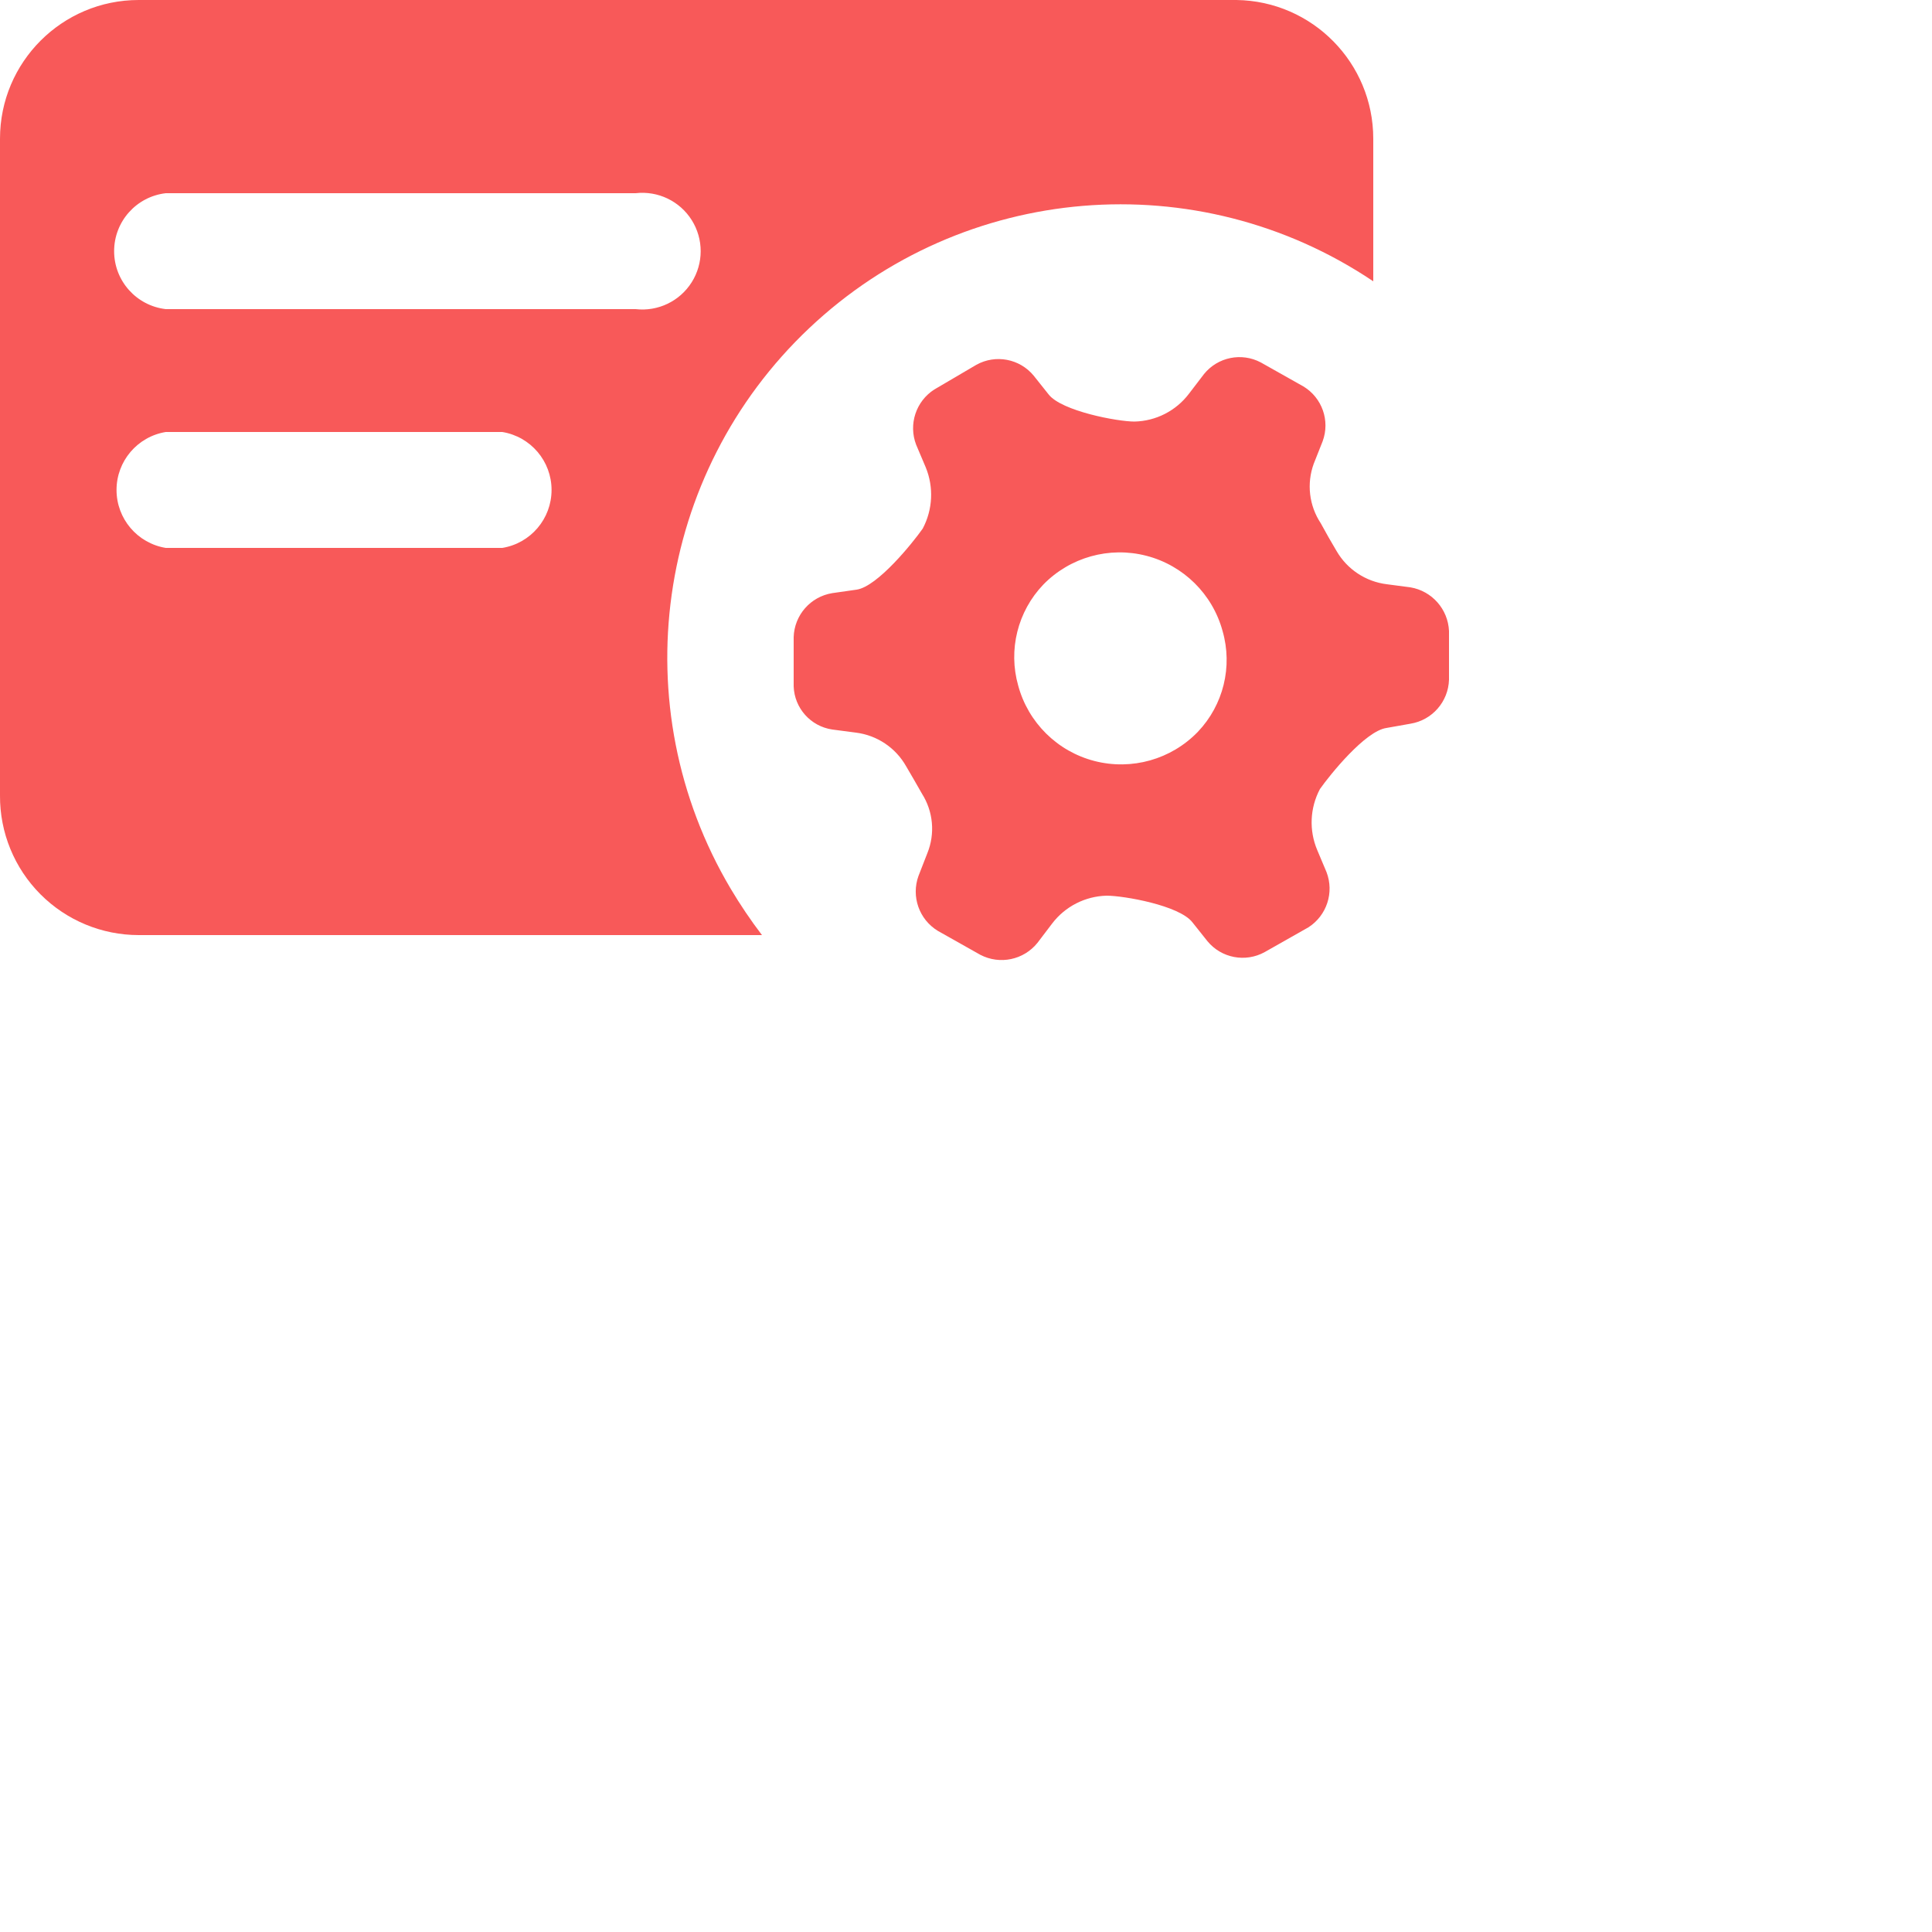
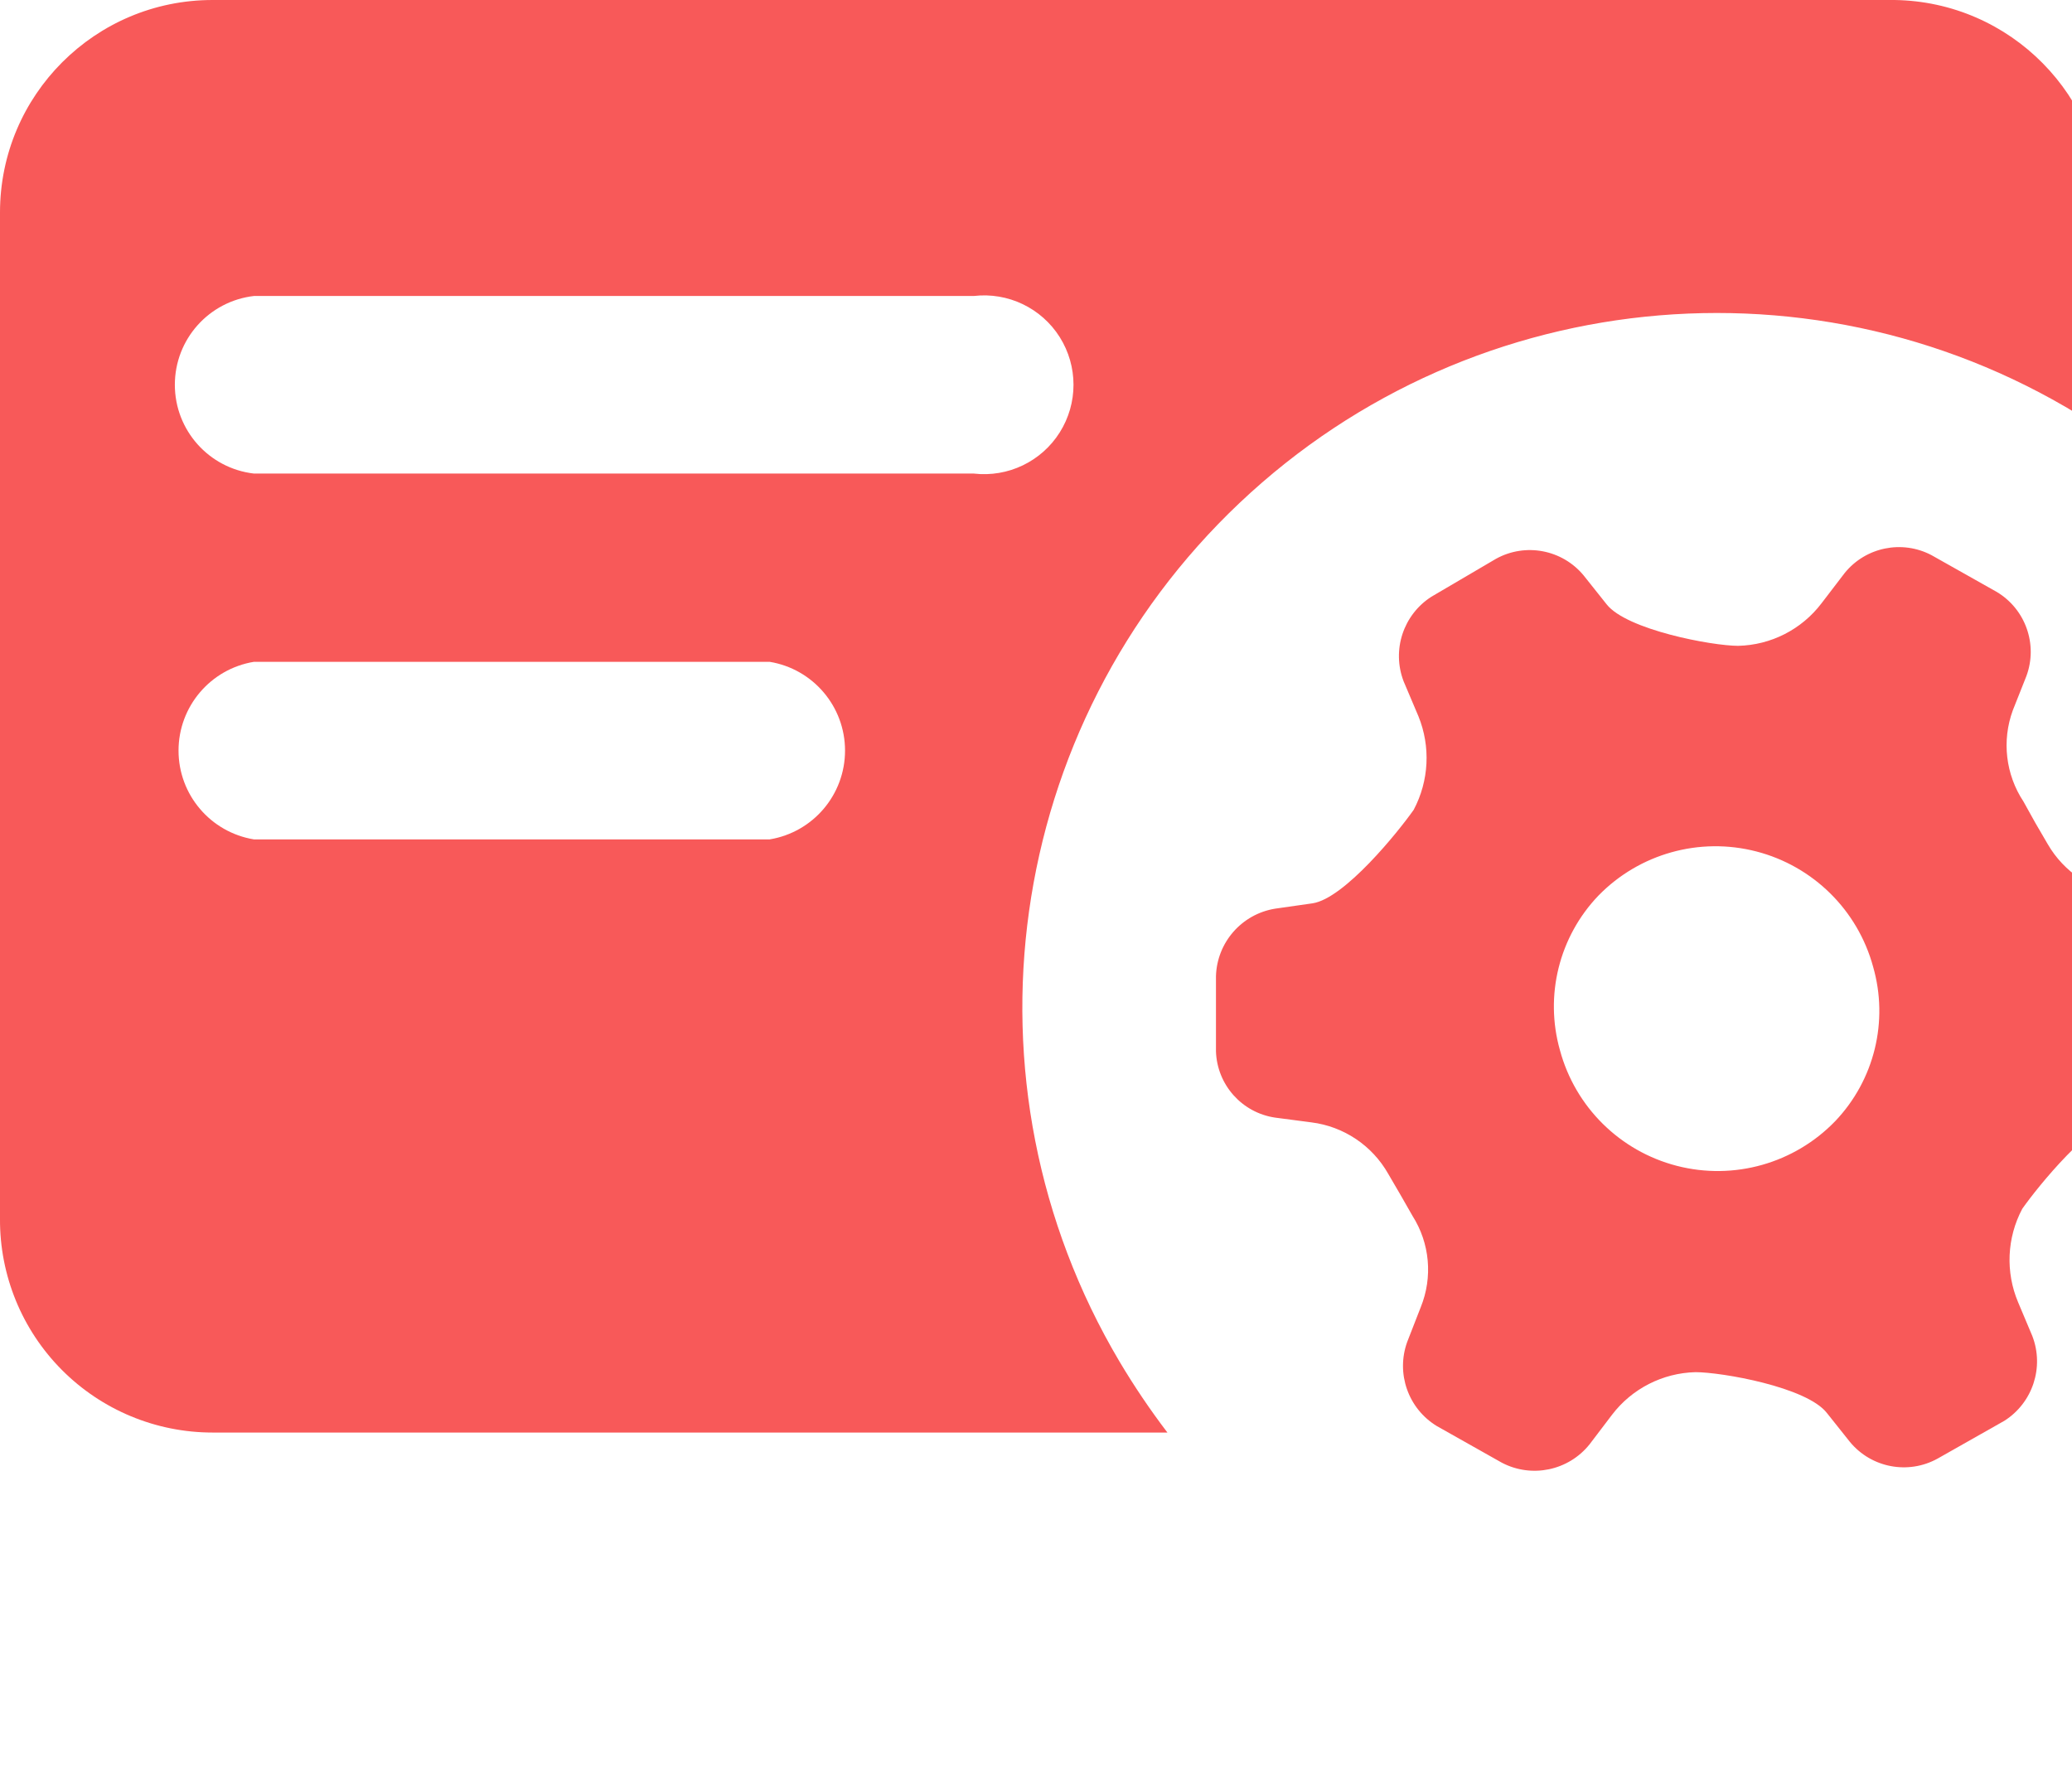
- <svg xmlns="http://www.w3.org/2000/svg" viewBox="0 0 40 40" width="40" height="40">
+ <svg xmlns="http://www.w3.org/2000/svg" viewBox="0 0 28 24" width="28" height="24">
  <path fill="#f85959" transform="scale(0.8 0.8)" d="M36.5,18.73a1.19,1.19,0,0,0,1-1.14V16.33a1.2,1.2,0,0,0-1-1.13l-.61-.08a1.75,1.75,0,0,1-1.3-.86l-.21-.36-.2-.36A1.72,1.72,0,0,1,34,12l.23-.58a1.18,1.18,0,0,0-.5-1.42l-1.1-.62a1.18,1.18,0,0,0-1.47.3l-.39.51a1.82,1.82,0,0,1-1.41.72c-.44,0-1.88-.27-2.22-.7l-.39-.49a1.18,1.18,0,0,0-1.48-.28l-1.09.64a1.19,1.19,0,0,0-.47,1.43l.25.59a1.87,1.87,0,0,1-.08,1.58c-.26.37-1.17,1.5-1.71,1.58l-.63.09a1.19,1.19,0,0,0-1,1.14l0,1.27a1.17,1.17,0,0,0,1,1.12l.61.08a1.74,1.74,0,0,1,1.3.87l.21.36.2.35A1.69,1.69,0,0,1,24,22.08l-.23.59a1.19,1.19,0,0,0,.5,1.42l1.1.62a1.19,1.19,0,0,0,1.48-.31l.38-.5a1.83,1.83,0,0,1,1.41-.72c.44,0,1.88.25,2.22.69l.39.49a1.18,1.18,0,0,0,1.48.28L33.86,24a1.19,1.19,0,0,0,.47-1.43L34.09,22a1.84,1.84,0,0,1,.07-1.58c.26-.37,1.17-1.5,1.72-1.58ZM31,18.94a2.76,2.76,0,0,1-4.65-1.2A2.71,2.71,0,0,1,27,15.13a2.76,2.76,0,0,1,4.64,1.2A2.7,2.7,0,0,1,31,18.94Z" />
  <path fill="#f85959" transform="scale(0.8 0.8)" d="M32,0H3.59A3.59,3.59,0,0,0,0,3.59v17A3.59,3.59,0,0,0,3.59,24.2H19.72a12.59,12.59,0,0,1-.81-1.2A11.73,11.73,0,0,1,35.54,7.28V3.59A3.59,3.59,0,0,0,32,0ZM13,14.18H4.29a1.52,1.52,0,0,1,0-3H13a1.52,1.52,0,0,1,0,3ZM16.45,8H4.29a1.51,1.51,0,0,1,0-3H16.45a1.51,1.51,0,1,1,0,3Z" />
</svg>
